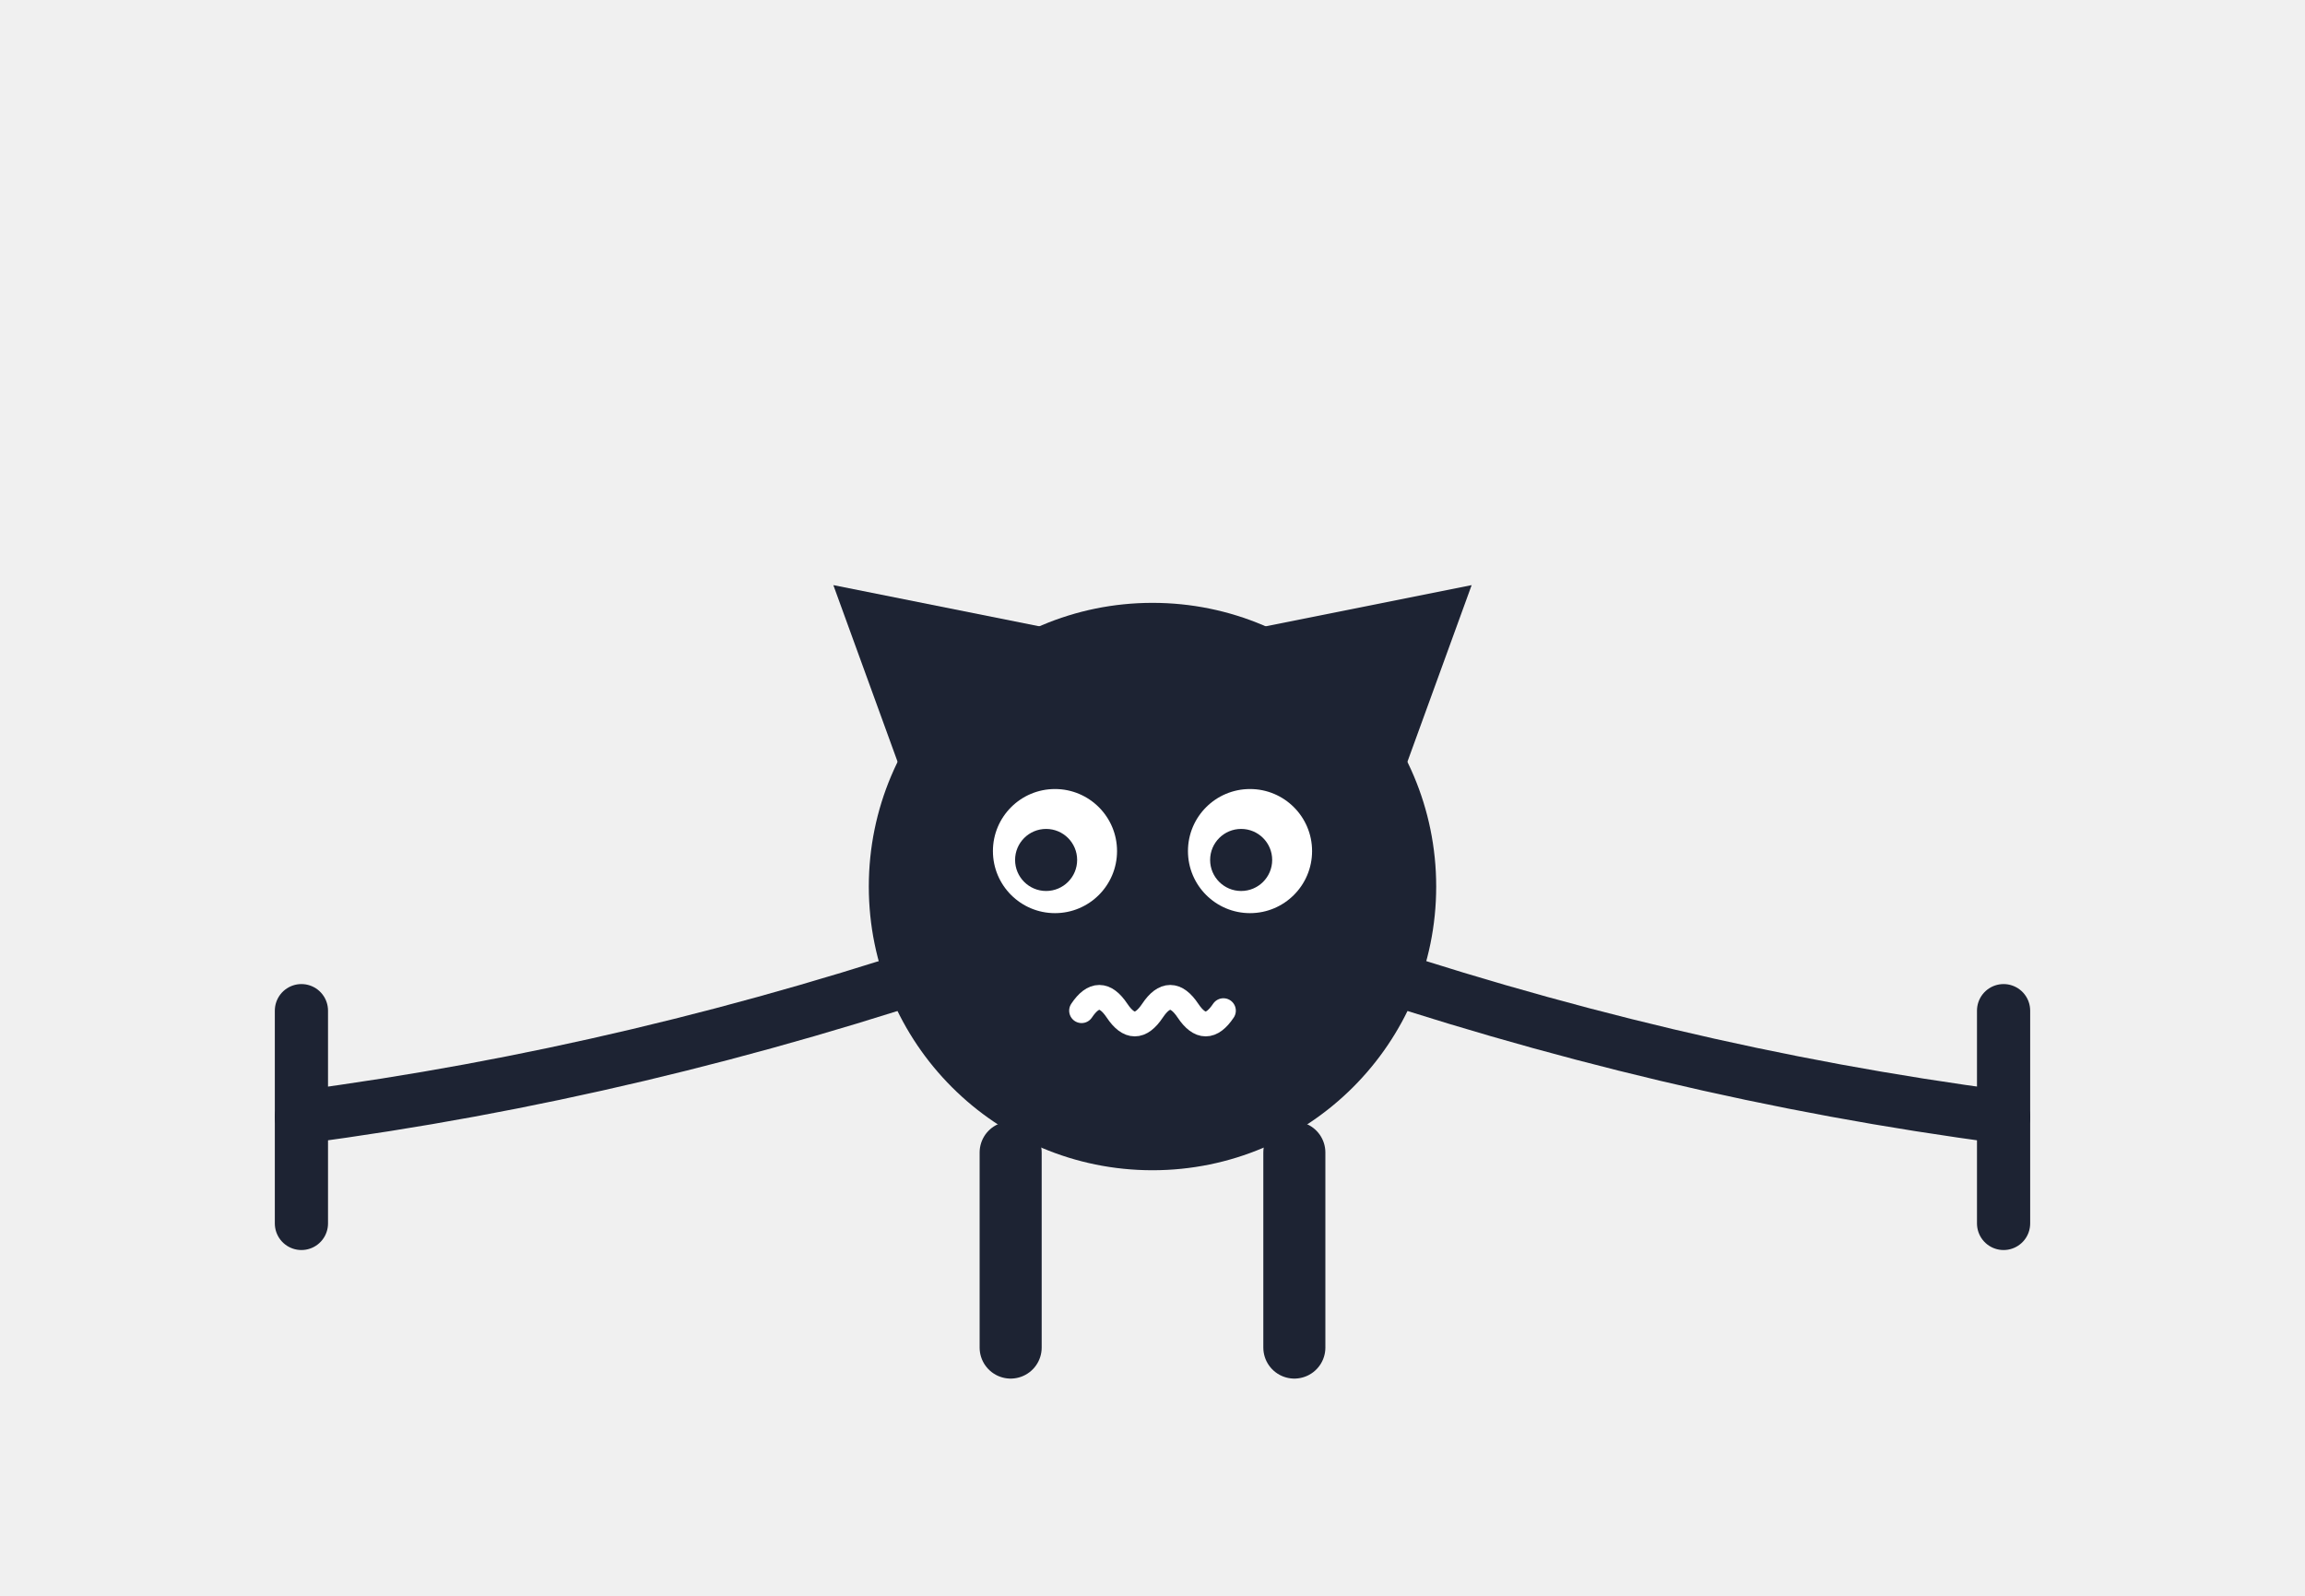
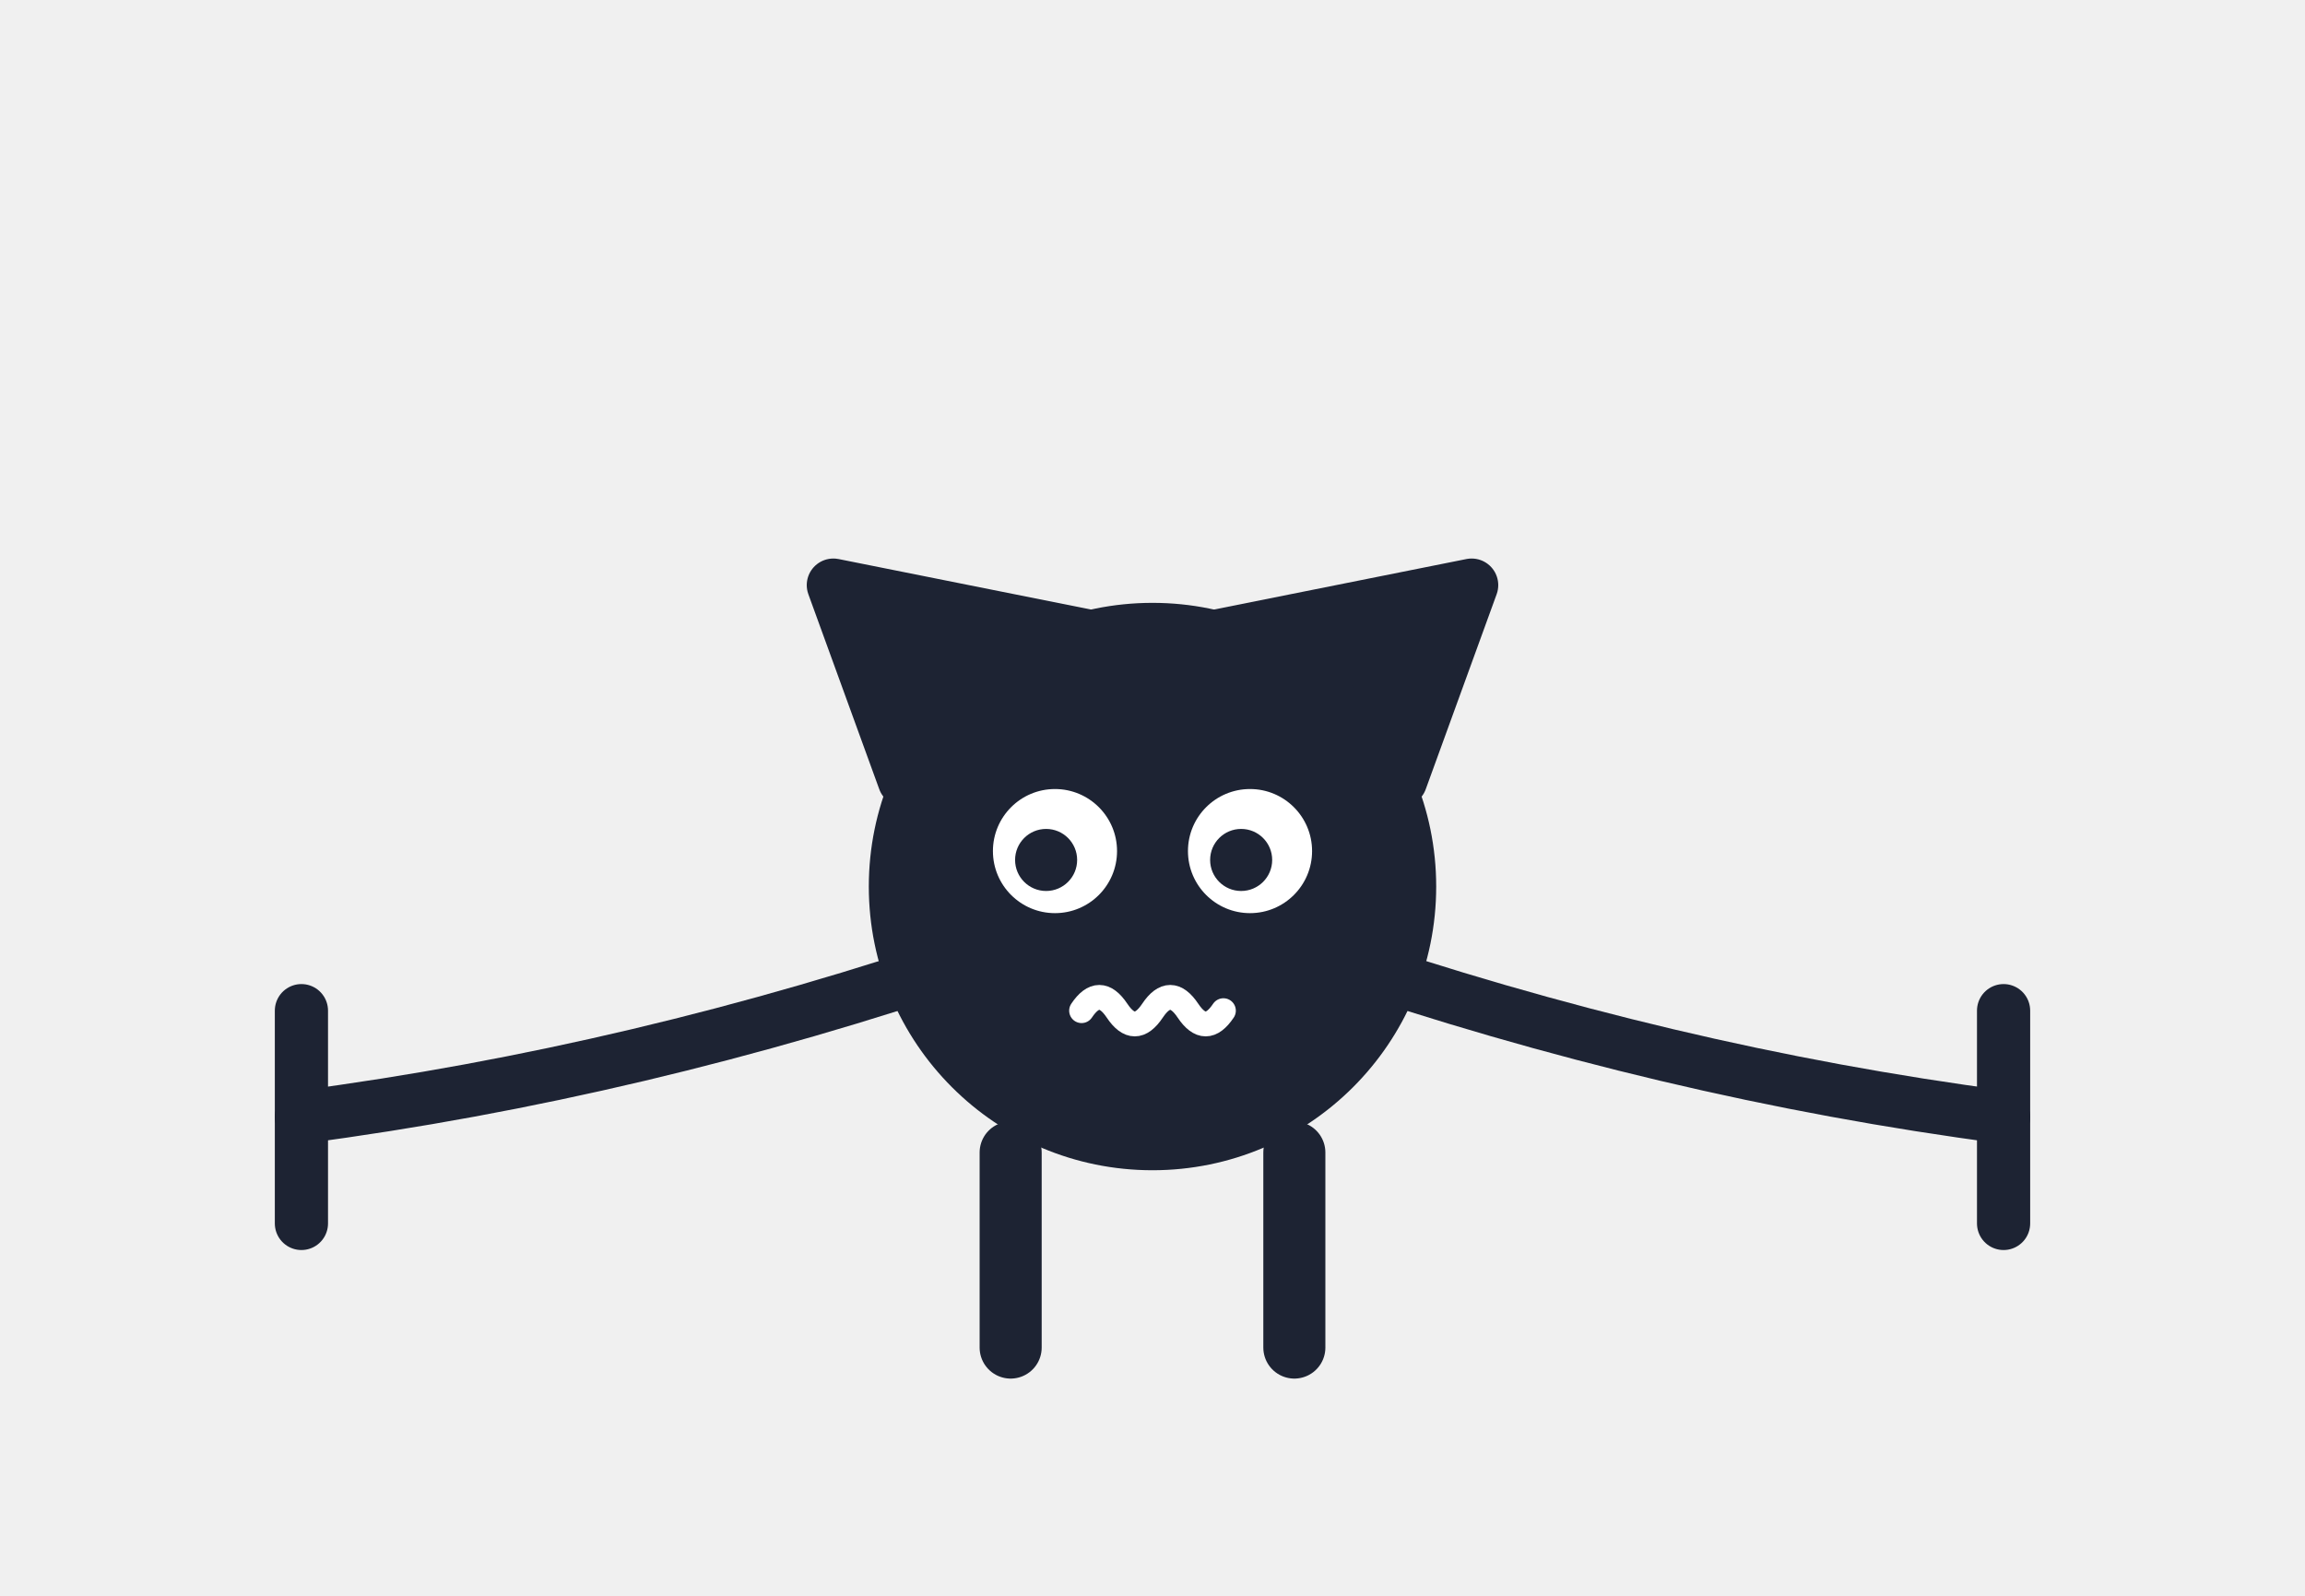
<svg xmlns="http://www.w3.org/2000/svg" viewBox="-130 -100 260 180" width="260" height="180">
  <path d="M-20 8 Q-58.0 21.0 -96.0 26.0" fill="none" stroke="#1D2333" stroke-width="6" stroke-linecap="round" />
  <line x1="-96.0" y1="14.0" x2="-96.0" y2="38.0" stroke="#1D2333" stroke-width="6" stroke-linecap="round" />
  <path d="M20 8 Q58.0 21.0 96.0 26.0" fill="none" stroke="#1D2333" stroke-width="6" stroke-linecap="round" />
  <line x1="96.0" y1="14.0" x2="96.0" y2="38.0" stroke="#1D2333" stroke-width="6" stroke-linecap="round" />
  <path d="M-16 30 V52 M16 30 V52" stroke="#1D2333" stroke-width="7" stroke-linecap="round" />
-   <path d="M-28 -12 L-36 -34 L-6 -28 Z M28 -12 L36 -34 L6 -28 Z" fill="#1D2333" />
+   <path d="M-28 -12 L-36 -34 L-6 -28 Z M28 -12 L36 -34 L6 -28 Z" fill="#1D2333" stroke="#1D2333" stroke-width="6" stroke-linejoin="round" />
  <circle r="32" fill="#1D2333" />
  <circle cx="-11" cy="-4" r="7" fill="#FFFFFF" />
  <circle cx="-12" cy="-3" r="3.5" fill="#1D2333" />
  <circle cx="11" cy="-4" r="7" fill="#FFFFFF" />
  <circle cx="10" cy="-3" r="3.5" fill="#1D2333" />
  <path d="M-8 14 q2 -3 4 0 q2 3 4 0 q2 -3 4 0 q2 3 4 0" stroke="#FFFFFF" stroke-width="2.8" fill="none" stroke-linecap="round" stroke-linejoin="round" />
</svg>
